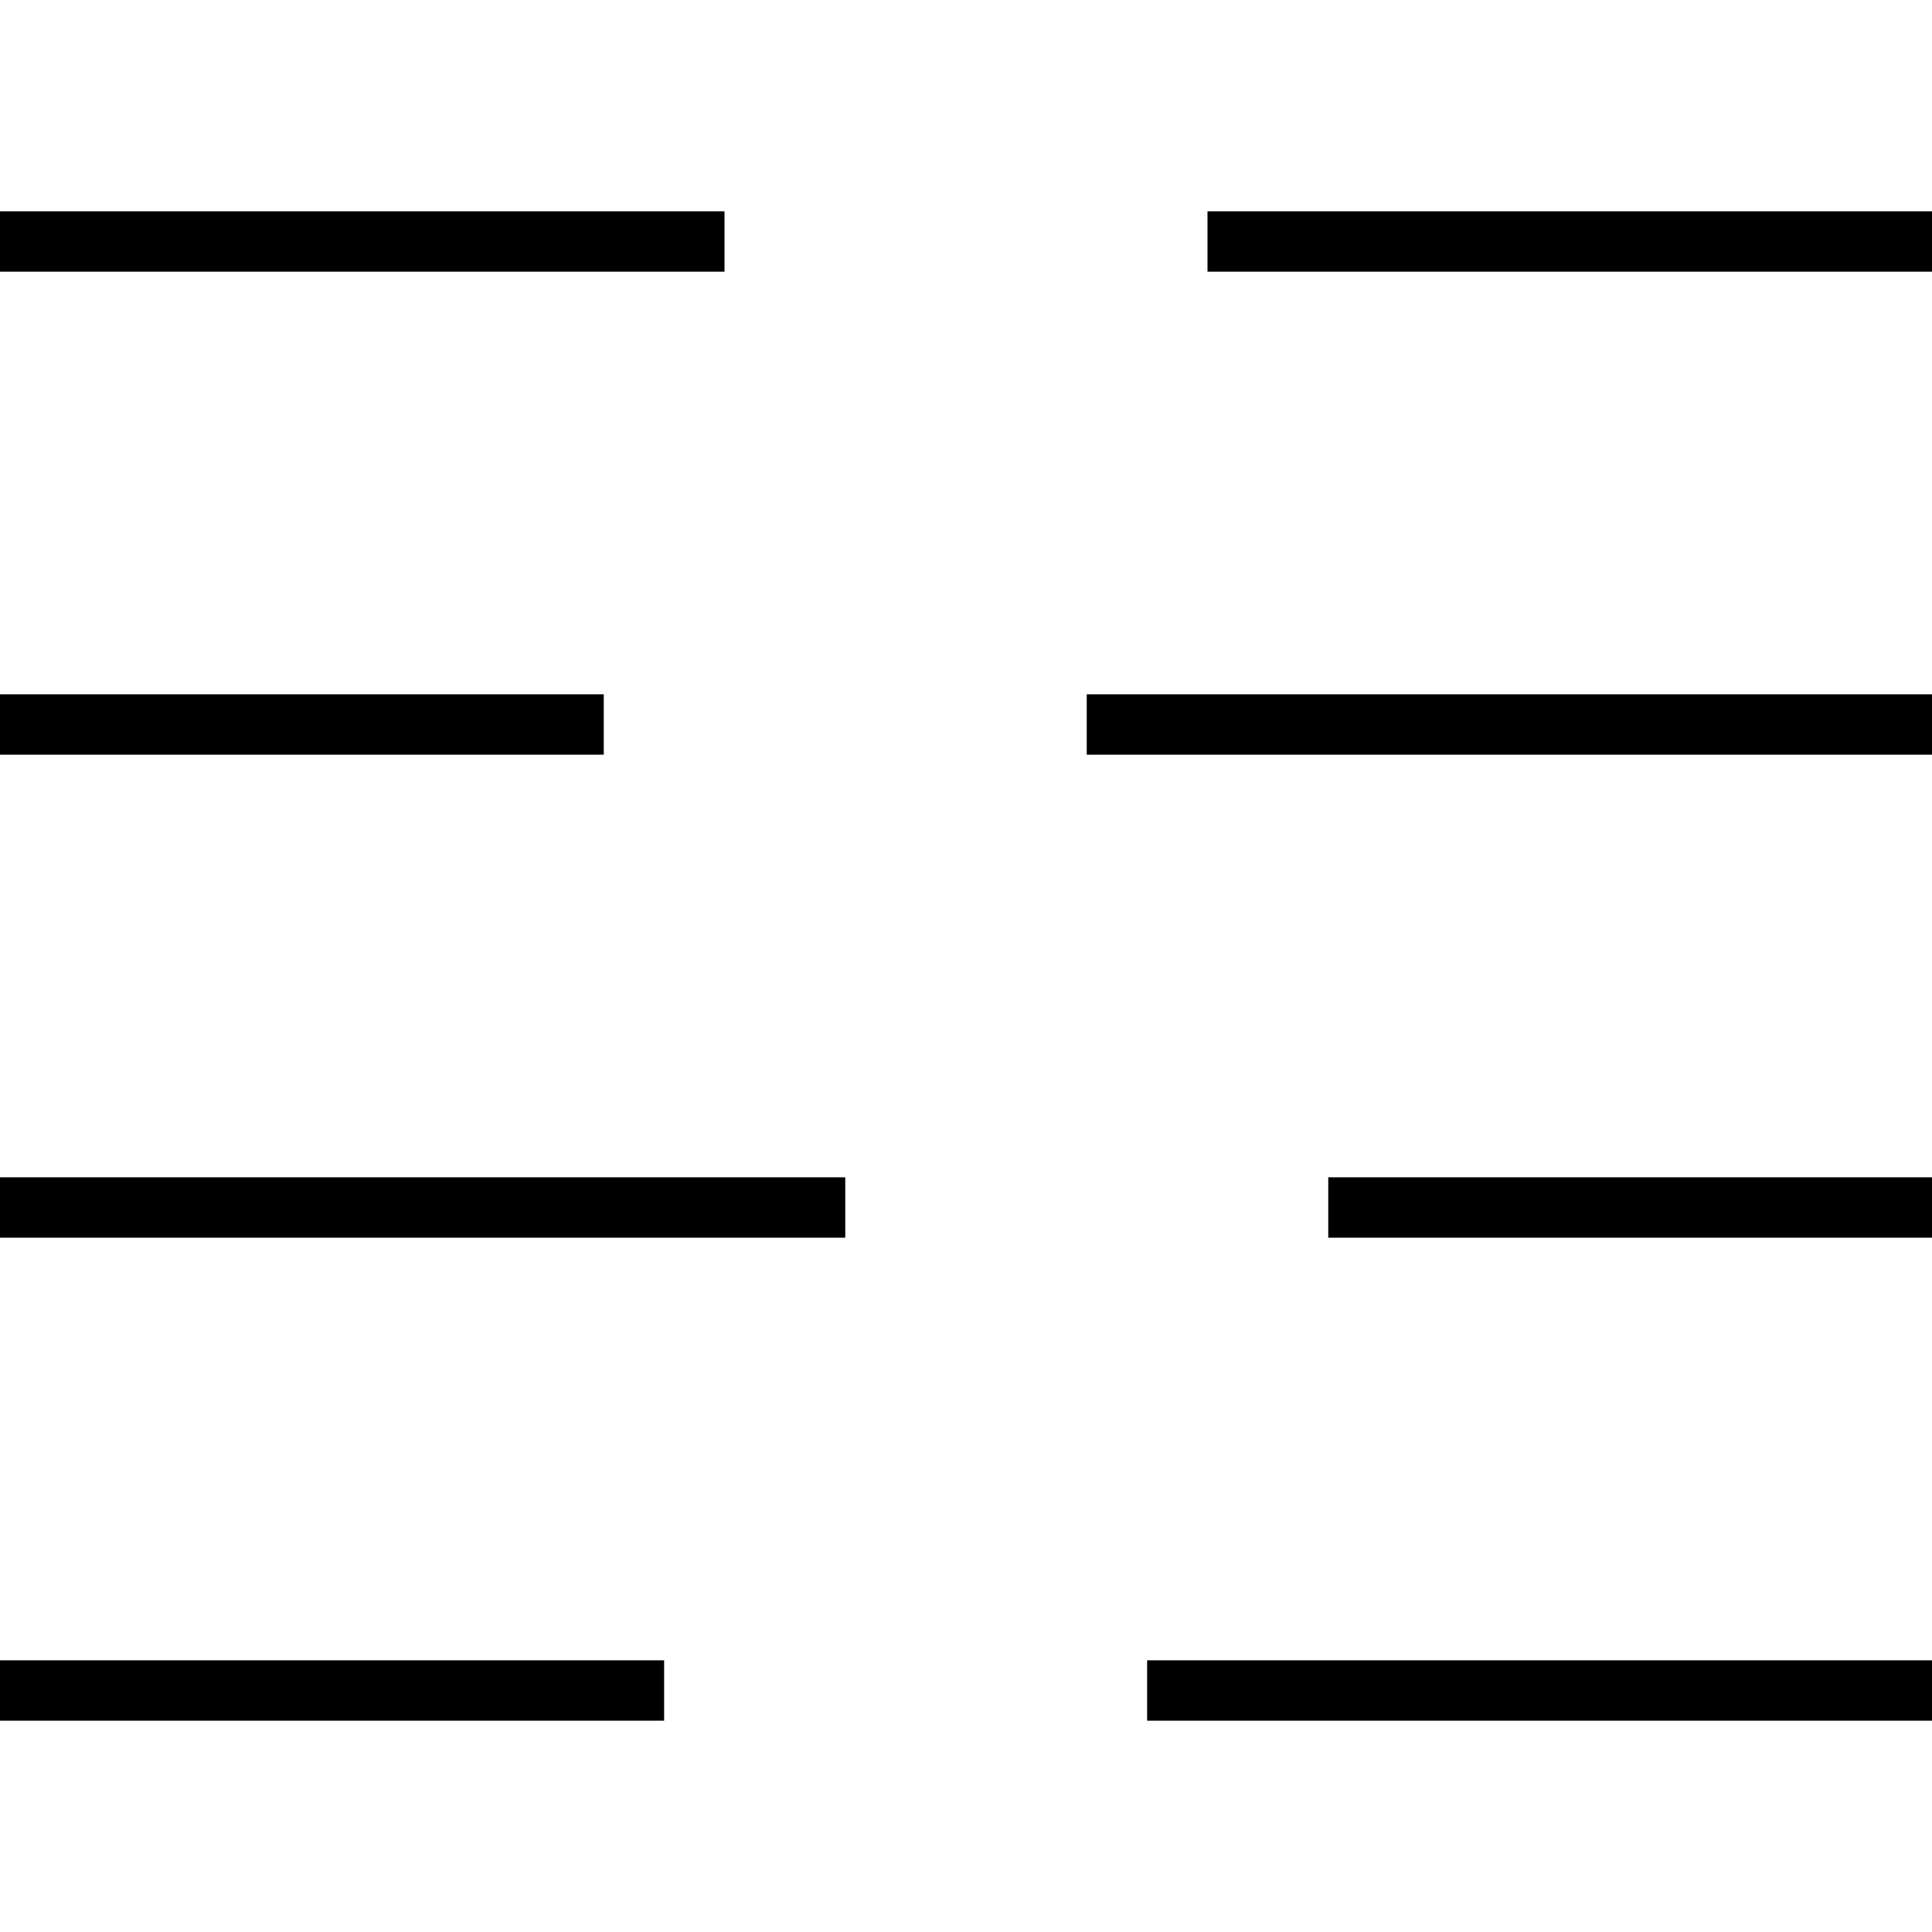
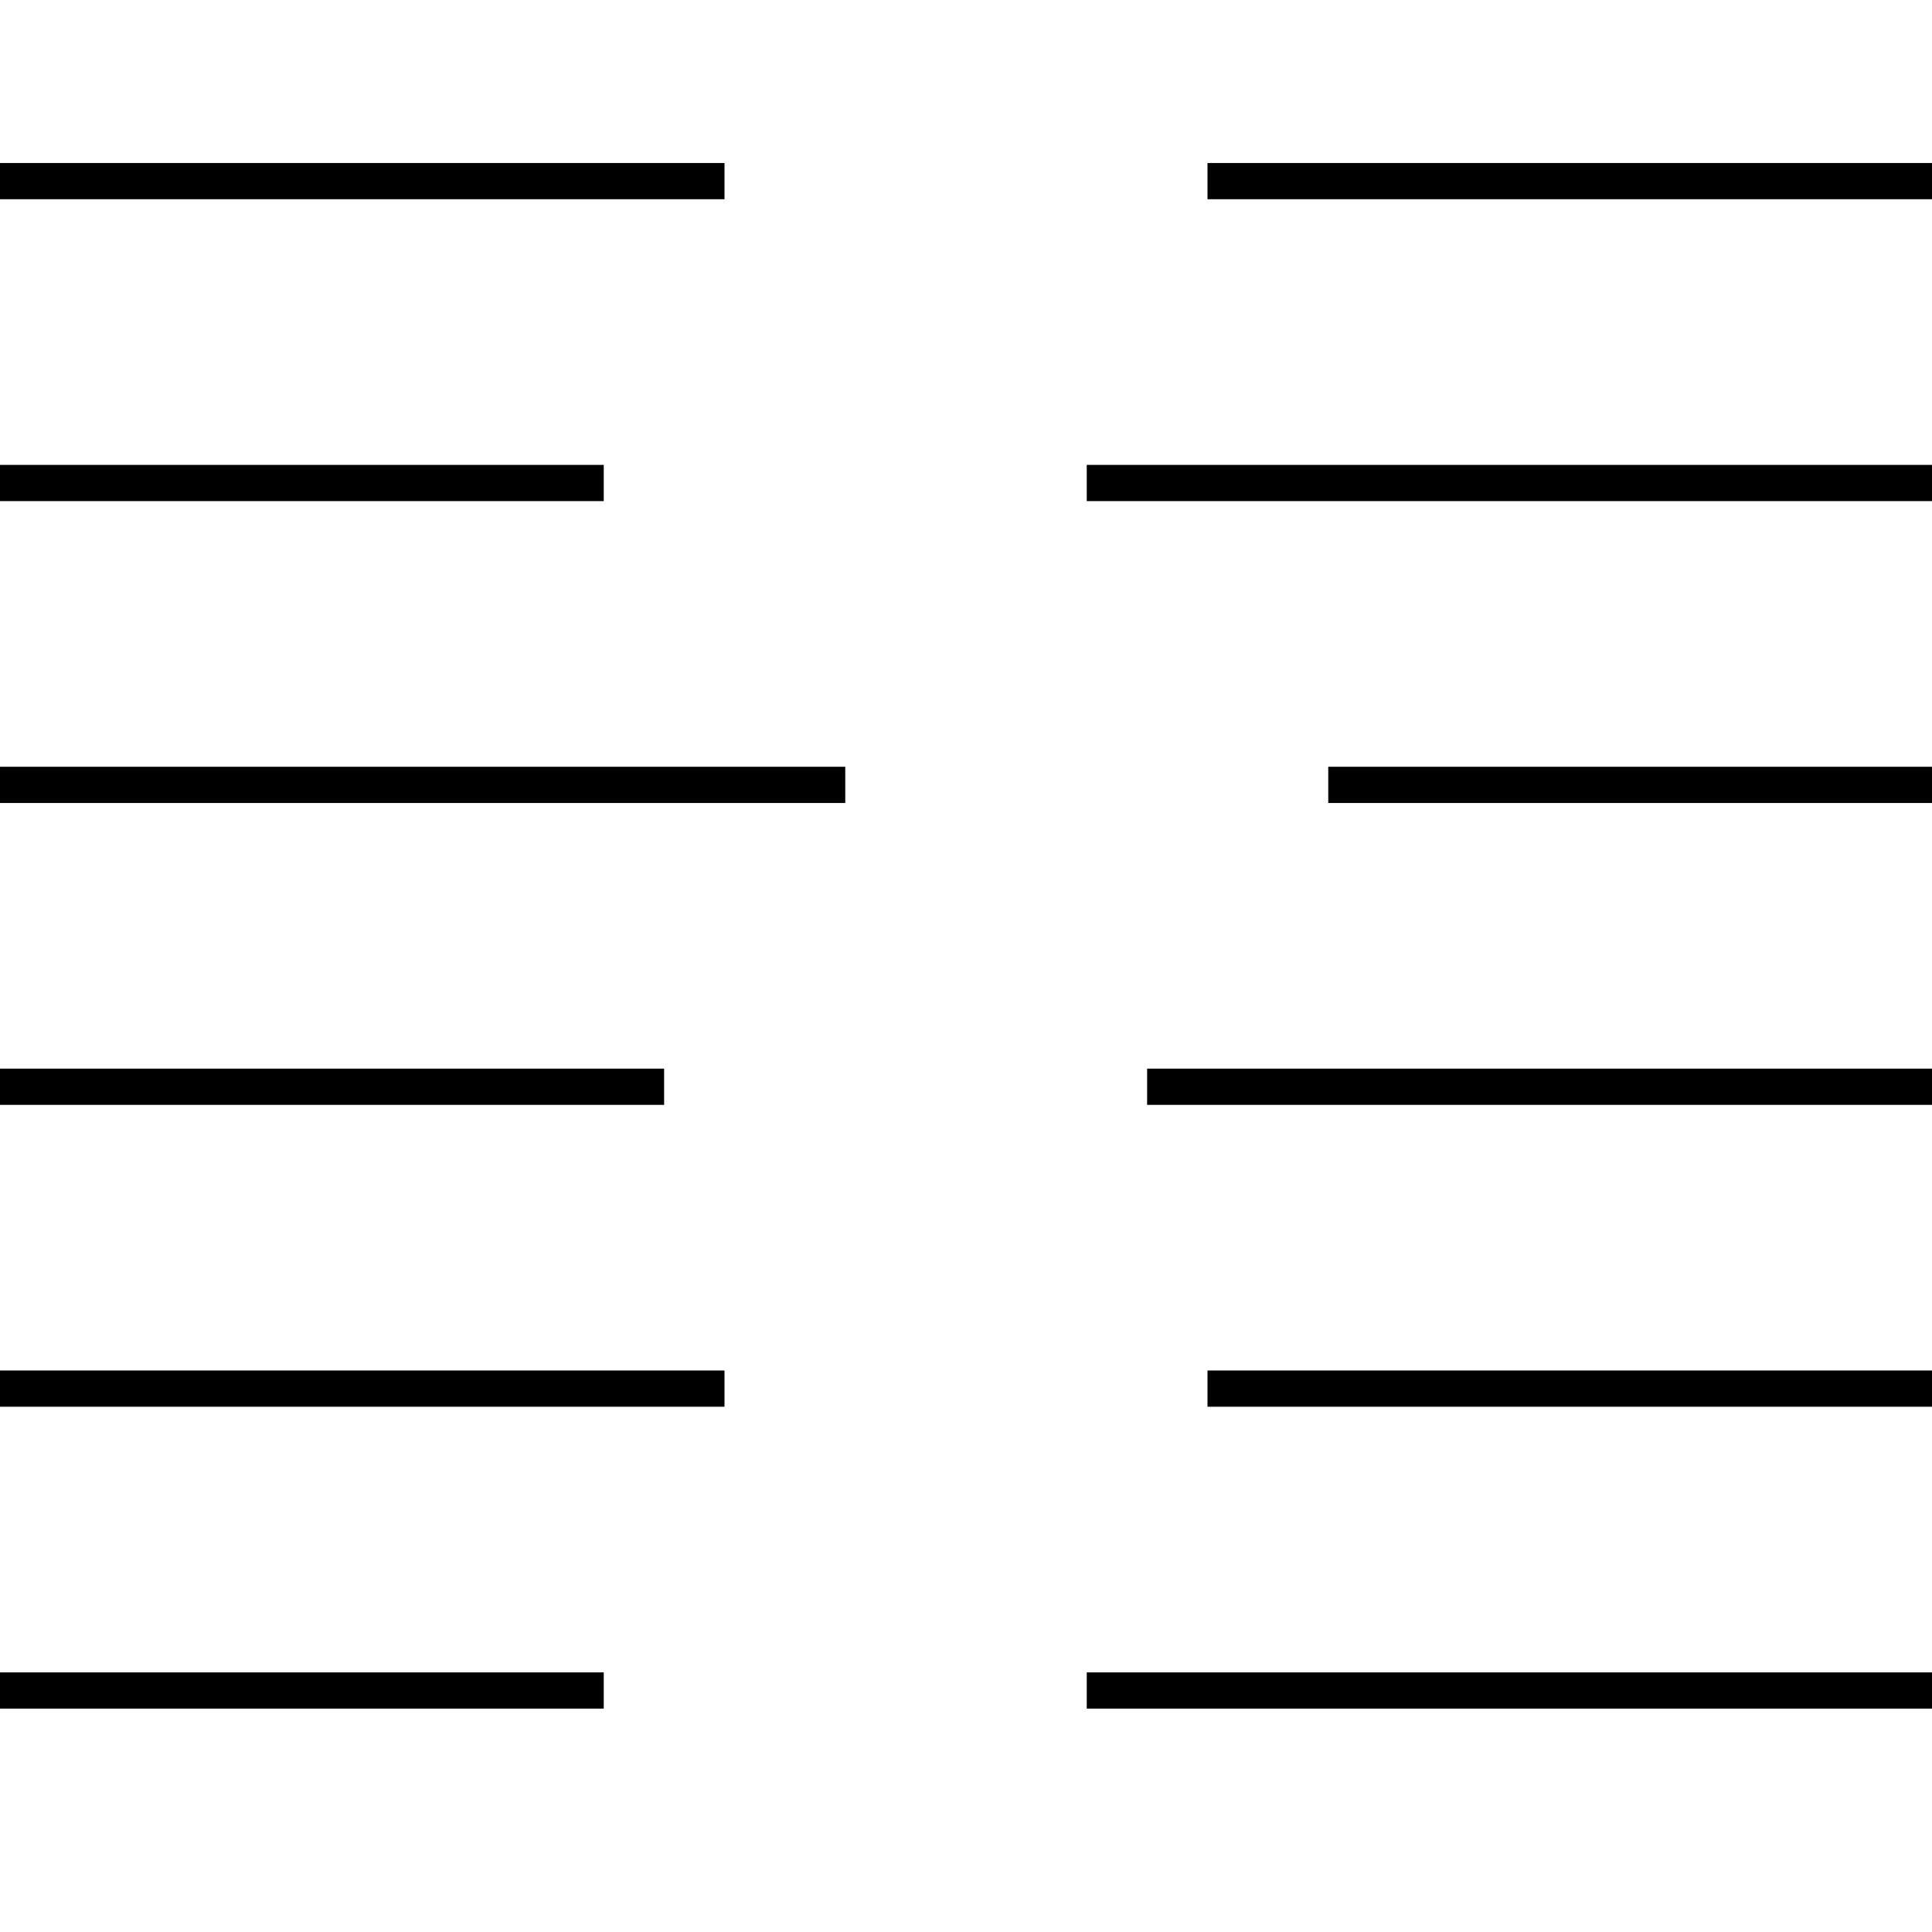
<svg xmlns="http://www.w3.org/2000/svg" width="32" height="32" viewBox="0 0 32 32">
-   <line x1="0" y1="4" x2="12" y2="4" stroke="#000000" stroke-width="1.0" />
-   <line x1="20" y1="4" x2="32" y2="4" stroke="#000000" stroke-width="1.0" />
-   <line x1="0" y1="12" x2="10" y2="12" stroke="#000000" stroke-width="1.0" />
-   <line x1="18" y1="12" x2="32" y2="12" stroke="#000000" stroke-width="1.0" />
-   <line x1="0" y1="20" x2="14" y2="20" stroke="#000000" stroke-width="1.0" />
-   <line x1="22" y1="20" x2="32" y2="20" stroke="#000000" stroke-width="1.0" />
-   <line x1="0" y1="28" x2="11" y2="28" stroke="#000000" stroke-width="1.0" />
-   <line x1="19" y1="28" x2="32" y2="28" stroke="#000000" stroke-width="1.0" />
+   <line x1="0" y1="3" x2="12" y2="3" stroke="#000000" stroke-width="0.6" />
+   <line x1="20" y1="3" x2="32" y2="3" stroke="#000000" stroke-width="0.6" />
+   <line x1="0" y1="8" x2="10" y2="8" stroke="#000000" stroke-width="0.6" />
+   <line x1="18" y1="8" x2="32" y2="8" stroke="#000000" stroke-width="0.6" />
+   <line x1="0" y1="13" x2="14" y2="13" stroke="#000000" stroke-width="0.6" />
+   <line x1="22" y1="13" x2="32" y2="13" stroke="#000000" stroke-width="0.6" />
+   <line x1="0" y1="18" x2="11" y2="18" stroke="#000000" stroke-width="0.6" />
+   <line x1="19" y1="18" x2="32" y2="18" stroke="#000000" stroke-width="0.6" />
+   <line x1="0" y1="23" x2="12" y2="23" stroke="#000000" stroke-width="0.6" />
+   <line x1="20" y1="23" x2="32" y2="23" stroke="#000000" stroke-width="0.6" />
+   <line x1="0" y1="28" x2="10" y2="28" stroke="#000000" stroke-width="0.6" />
+   <line x1="18" y1="28" x2="32" y2="28" stroke="#000000" stroke-width="0.6" />
</svg>
